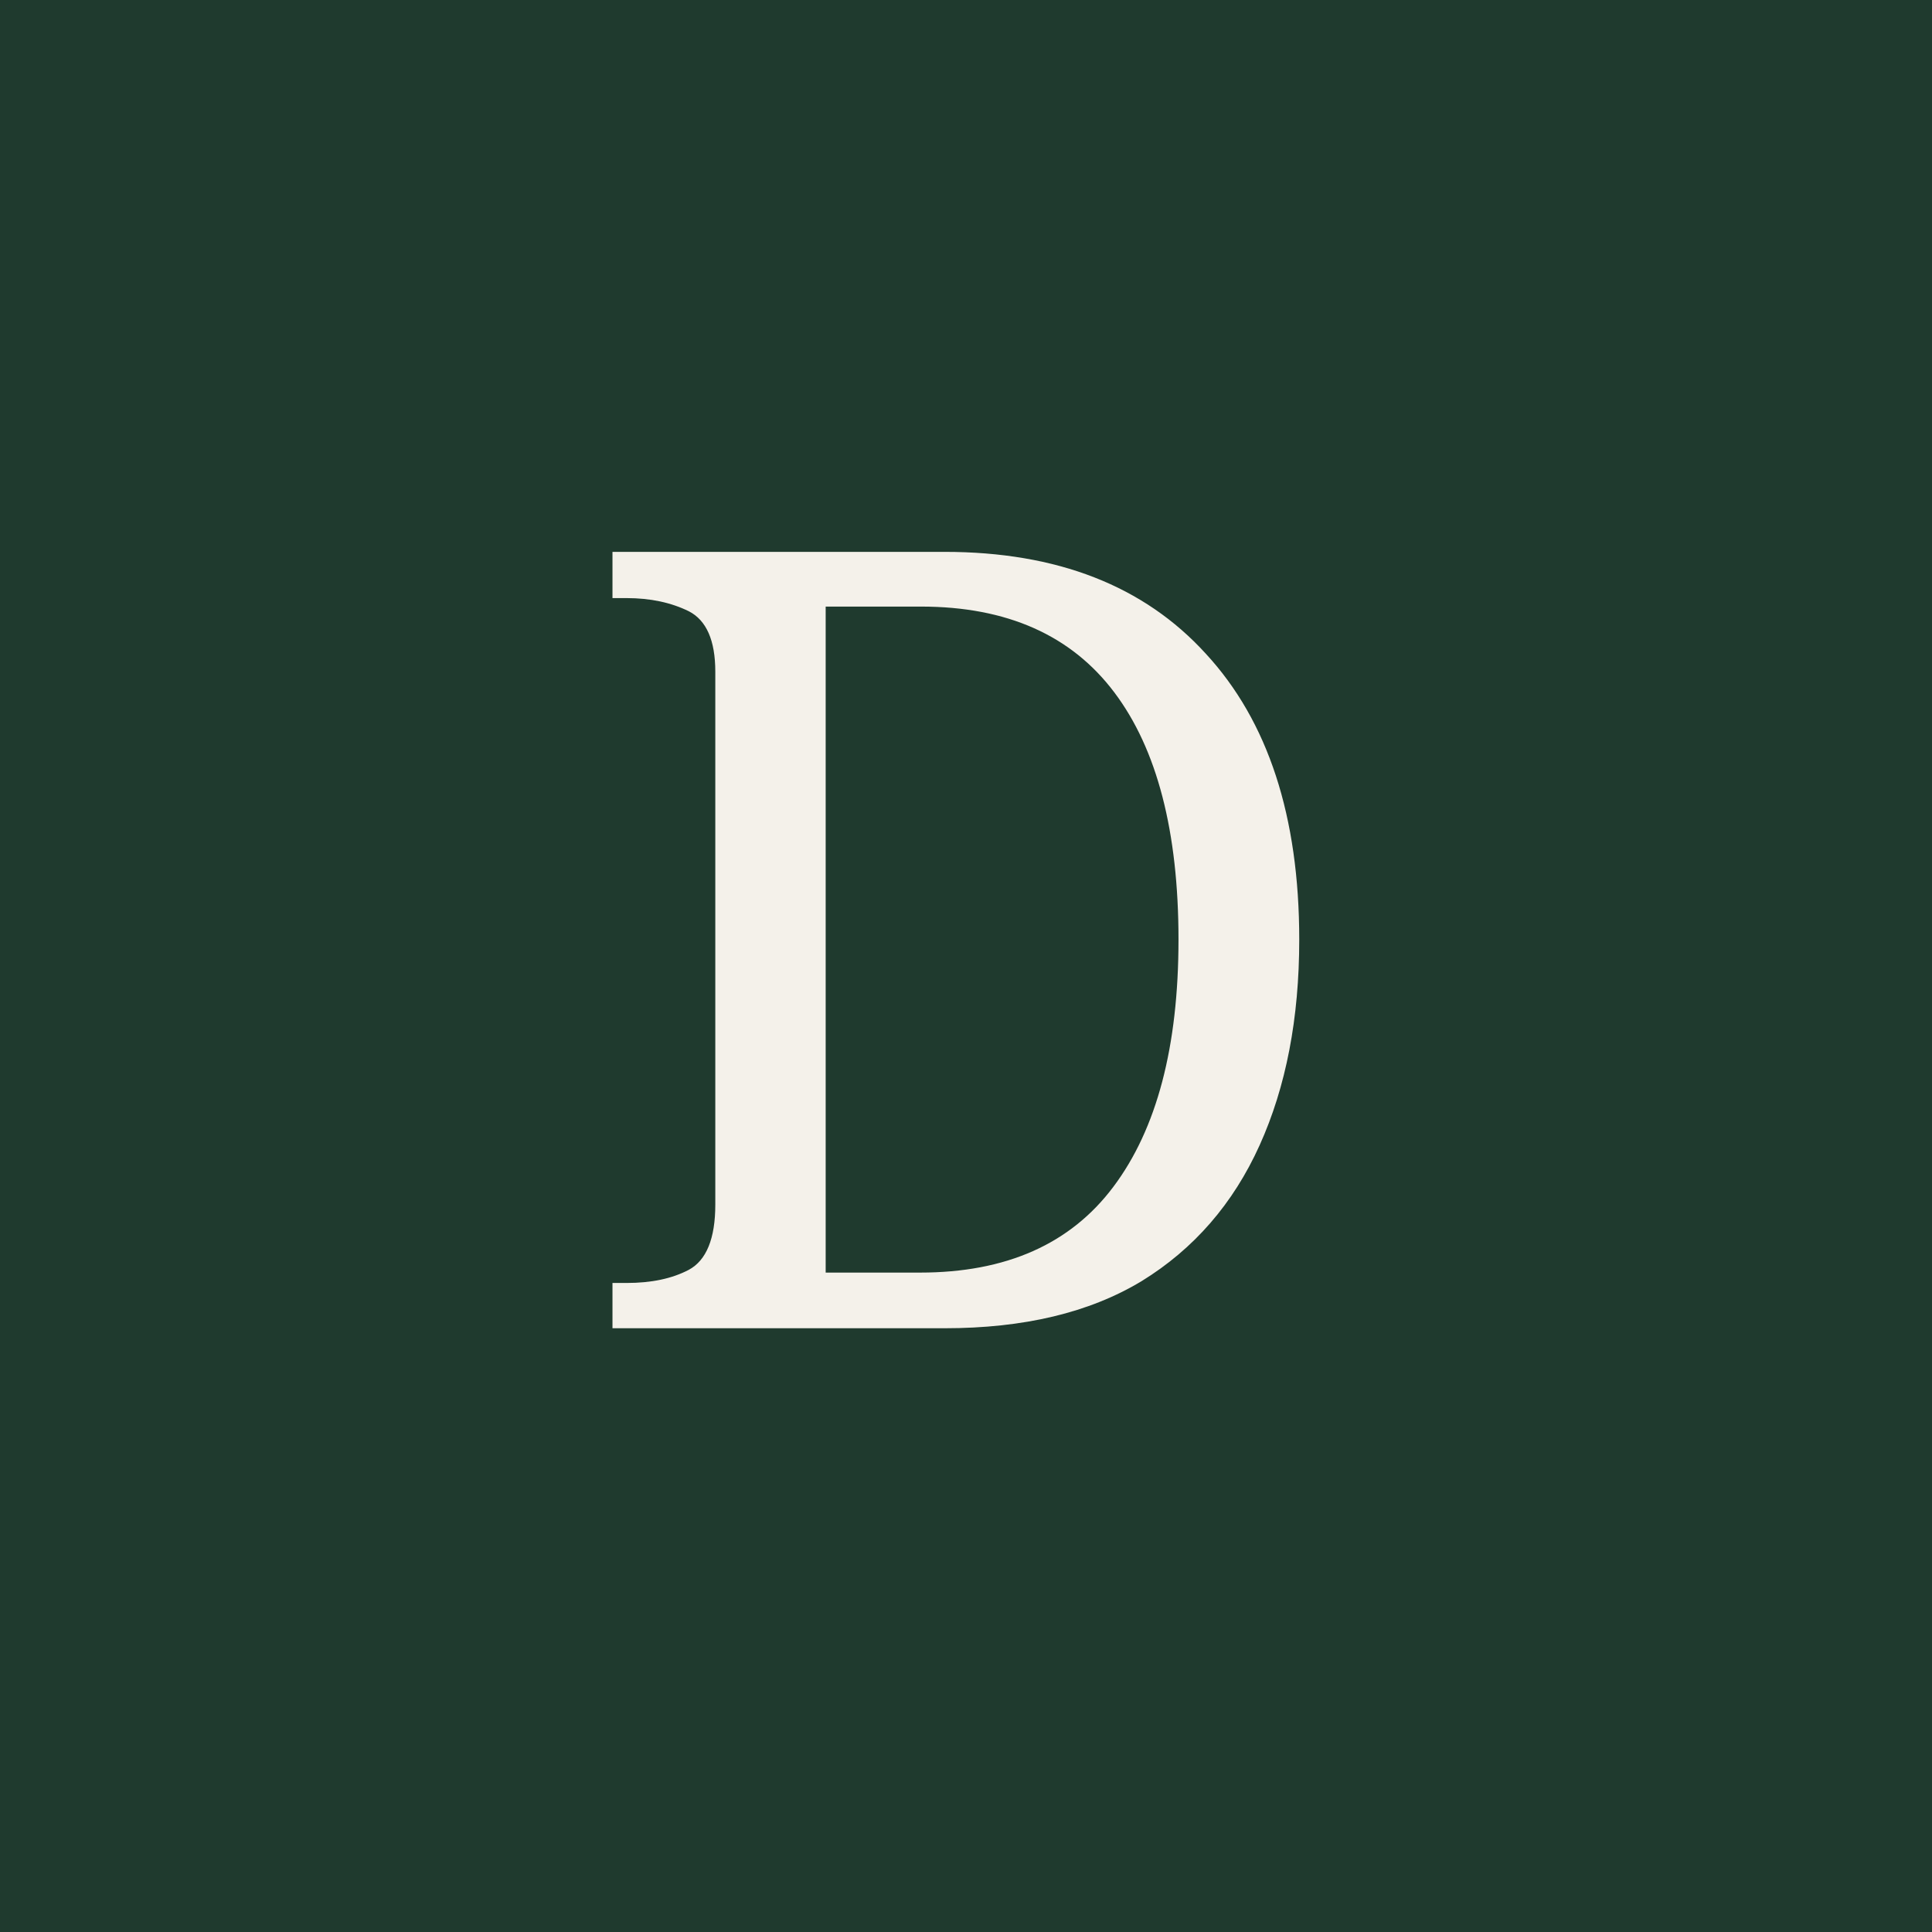
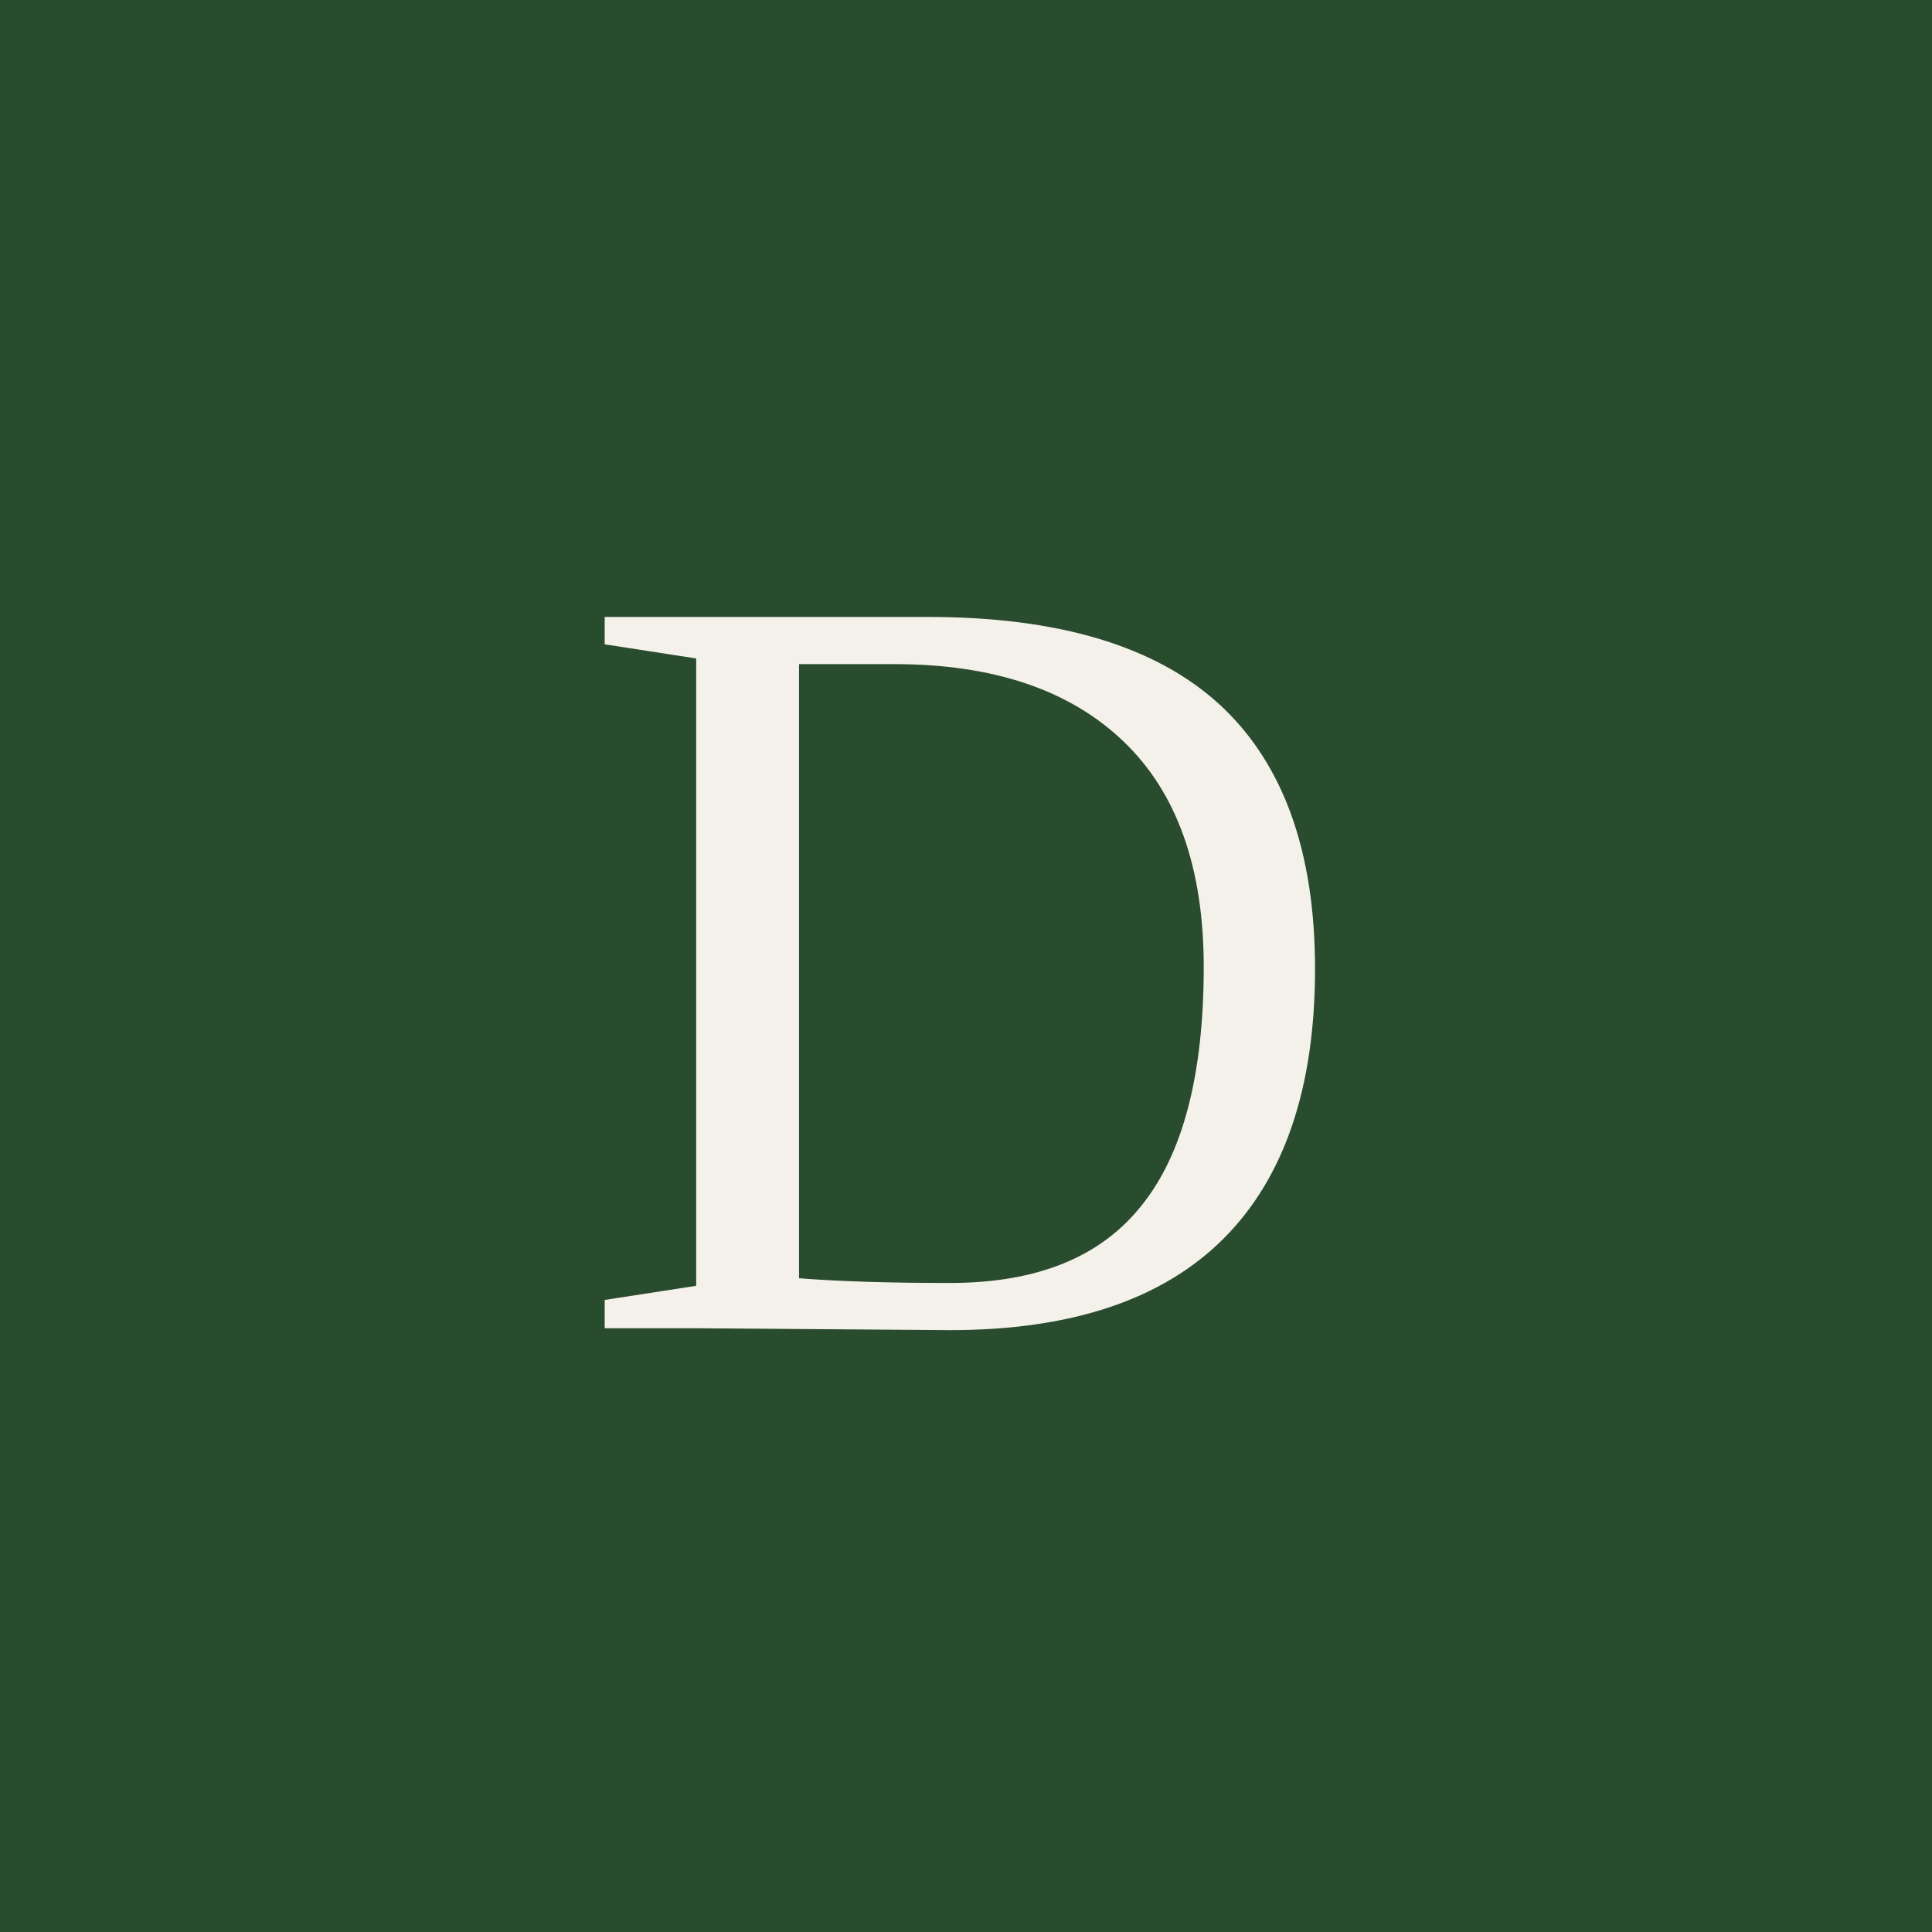
<svg xmlns="http://www.w3.org/2000/svg" viewBox="0 0 32 32">
-   <rect width="32" height="32" fill="#1f3a2e" />
-   <text x="16" y="22" font-family="Georgia, serif" font-size="18" fill="#f4f1ea" text-anchor="middle">D</text>
+   <rect width="32" height="32" fill="#294b2e" />
+   <text x="16" y="22" font-family="Georgia, 'Times New Roman', serif" font-size="18" fill="#f4f1ea" text-anchor="middle">D</text>
</svg>
